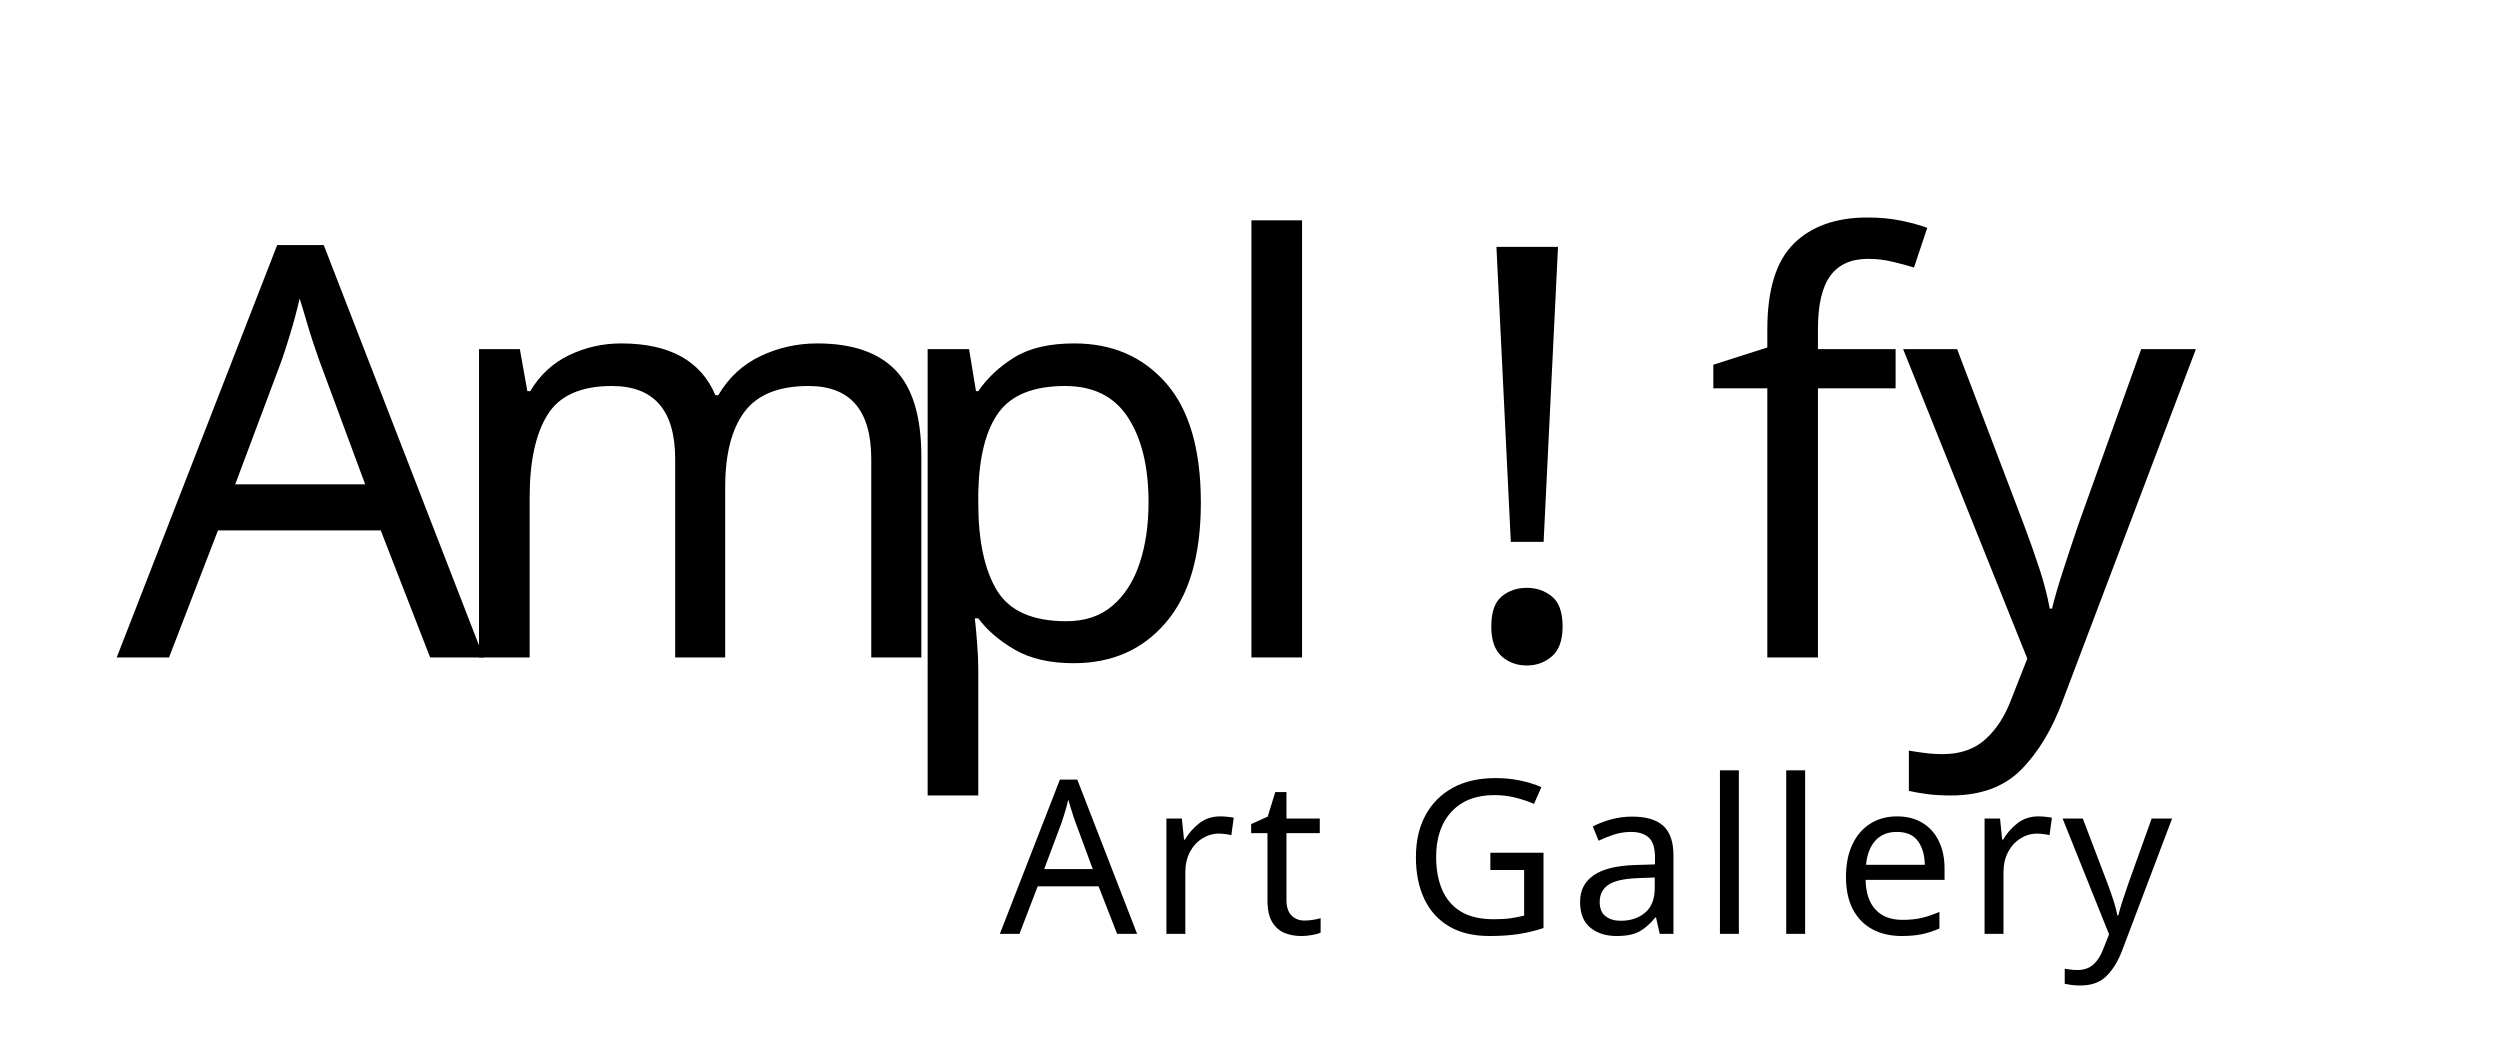
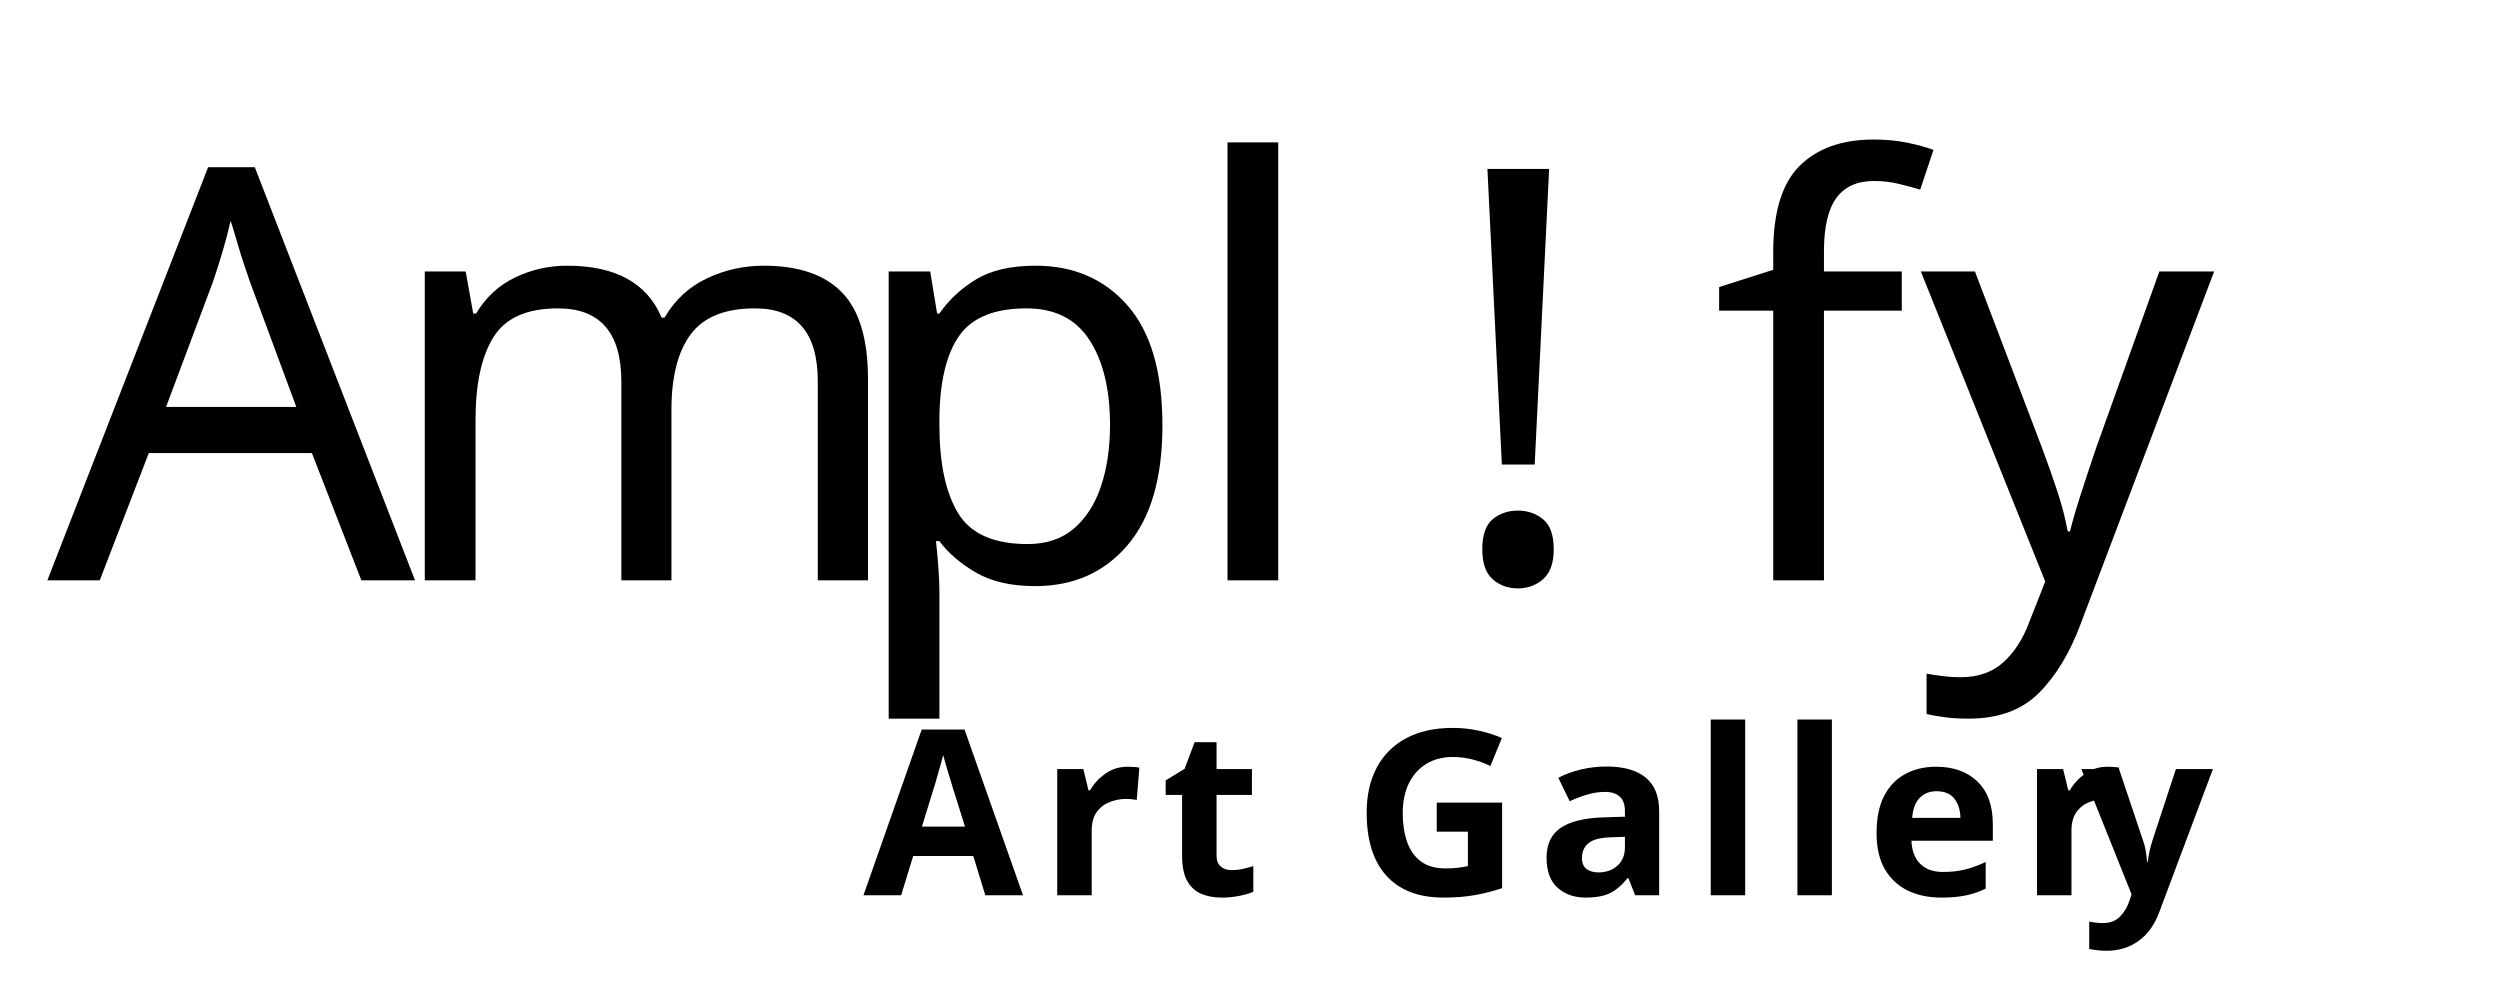
- <svg xmlns="http://www.w3.org/2000/svg" id="Layer_1" data-name="Layer 1" viewBox="0 0 510 216">
+ <svg xmlns="http://www.w3.org/2000/svg" id="Layer_1" data-name="Layer 1" viewBox="0 0 509 205">
  <defs>
-     <style>.cls-1{font-size:117.33px;font-family:DKDropDeadGorgeous, DK Drop Dead Gorgeous;}.cls-2{letter-spacing:-0.09em;}.cls-3{letter-spacing:-0.13em;}.cls-4{letter-spacing:-0.08em;}.cls-5{font-size:43.89px;font-family:Raleway-Medium, Raleway;letter-spacing:0.05em;}.cls-6{letter-spacing:0.02em;}</style>
+     <style>.cls-1{font-size:117.33px;font-family:DKDropDeadGorgeous, DK Drop Dead Gorgeous;letter-spacing:0.02em;}.cls-2{letter-spacing:-0.07em;}.cls-3{letter-spacing:-0.11em;}.cls-4{letter-spacing:-0.05em;}.cls-5{font-size:47.08px;font-family:Raleway-SemiBold, Raleway;font-weight:700;letter-spacing:0.07em;}.cls-6{letter-spacing:0.05em;}</style>
  </defs>
-   <text class="cls-1" transform="translate(23.81 134.12)">A<tspan class="cls-2" x="63.94" y="0">m</tspan>
-     <tspan class="cls-3" x="155.46" y="0">p</tspan>
-     <tspan x="221.51" y="0">l</tspan>
-     <tspan class="cls-4" x="271.96" y="0">!</tspan>
-     <tspan x="323.94" y="0">fy</tspan>
+   <text class="cls-1" transform="translate(9.64 118.16)">A<tspan class="cls-2" x="66.88" y="0">m</tspan>
+     <tspan class="cls-3" x="161.33" y="0">p</tspan>
+     <tspan x="230.31" y="0">l</tspan>
+     <tspan class="cls-4" x="283.7" y="0">!</tspan>
+     <tspan x="338.61" y="0">fy</tspan>
  </text>
-   <text class="cls-5" transform="translate(203.97 190.51)">Art Galler<tspan class="cls-6" x="216.75" y="0">y</tspan>
+   <text class="cls-5" transform="translate(175.8 182.28)">Art Galler<tspan class="cls-6" x="247.97" y="0">y</tspan>
  </text>
</svg>
